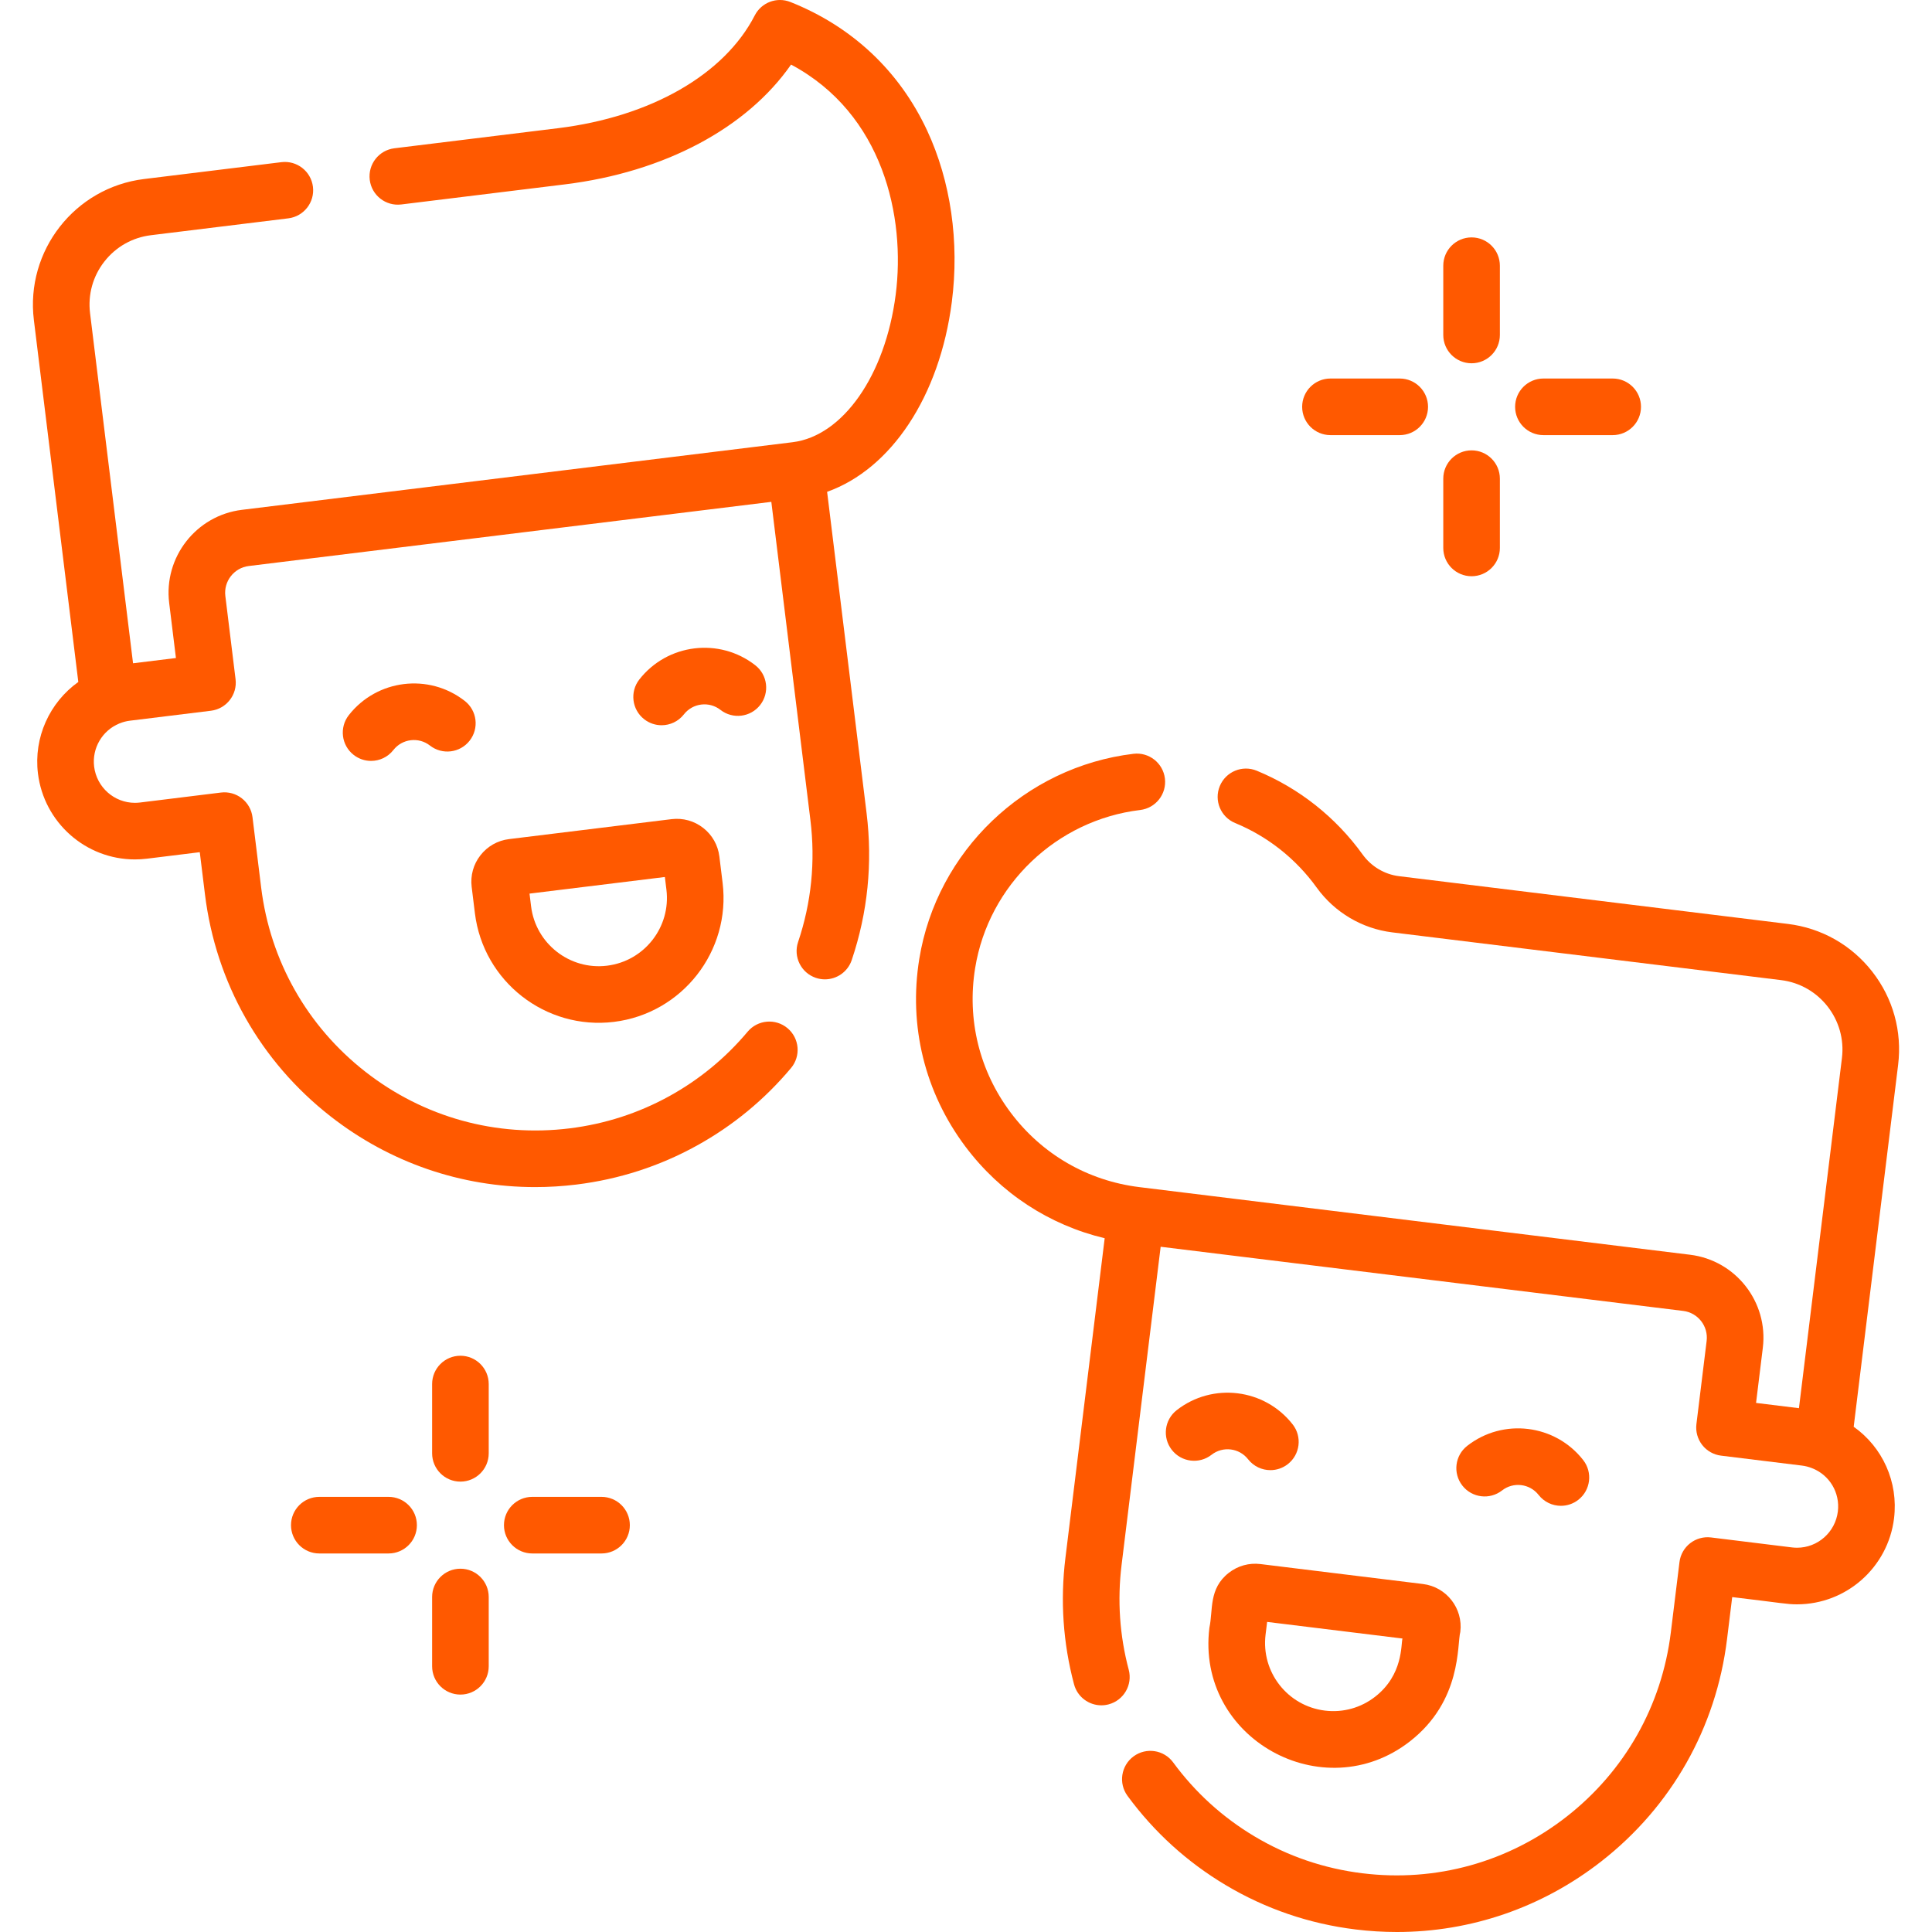
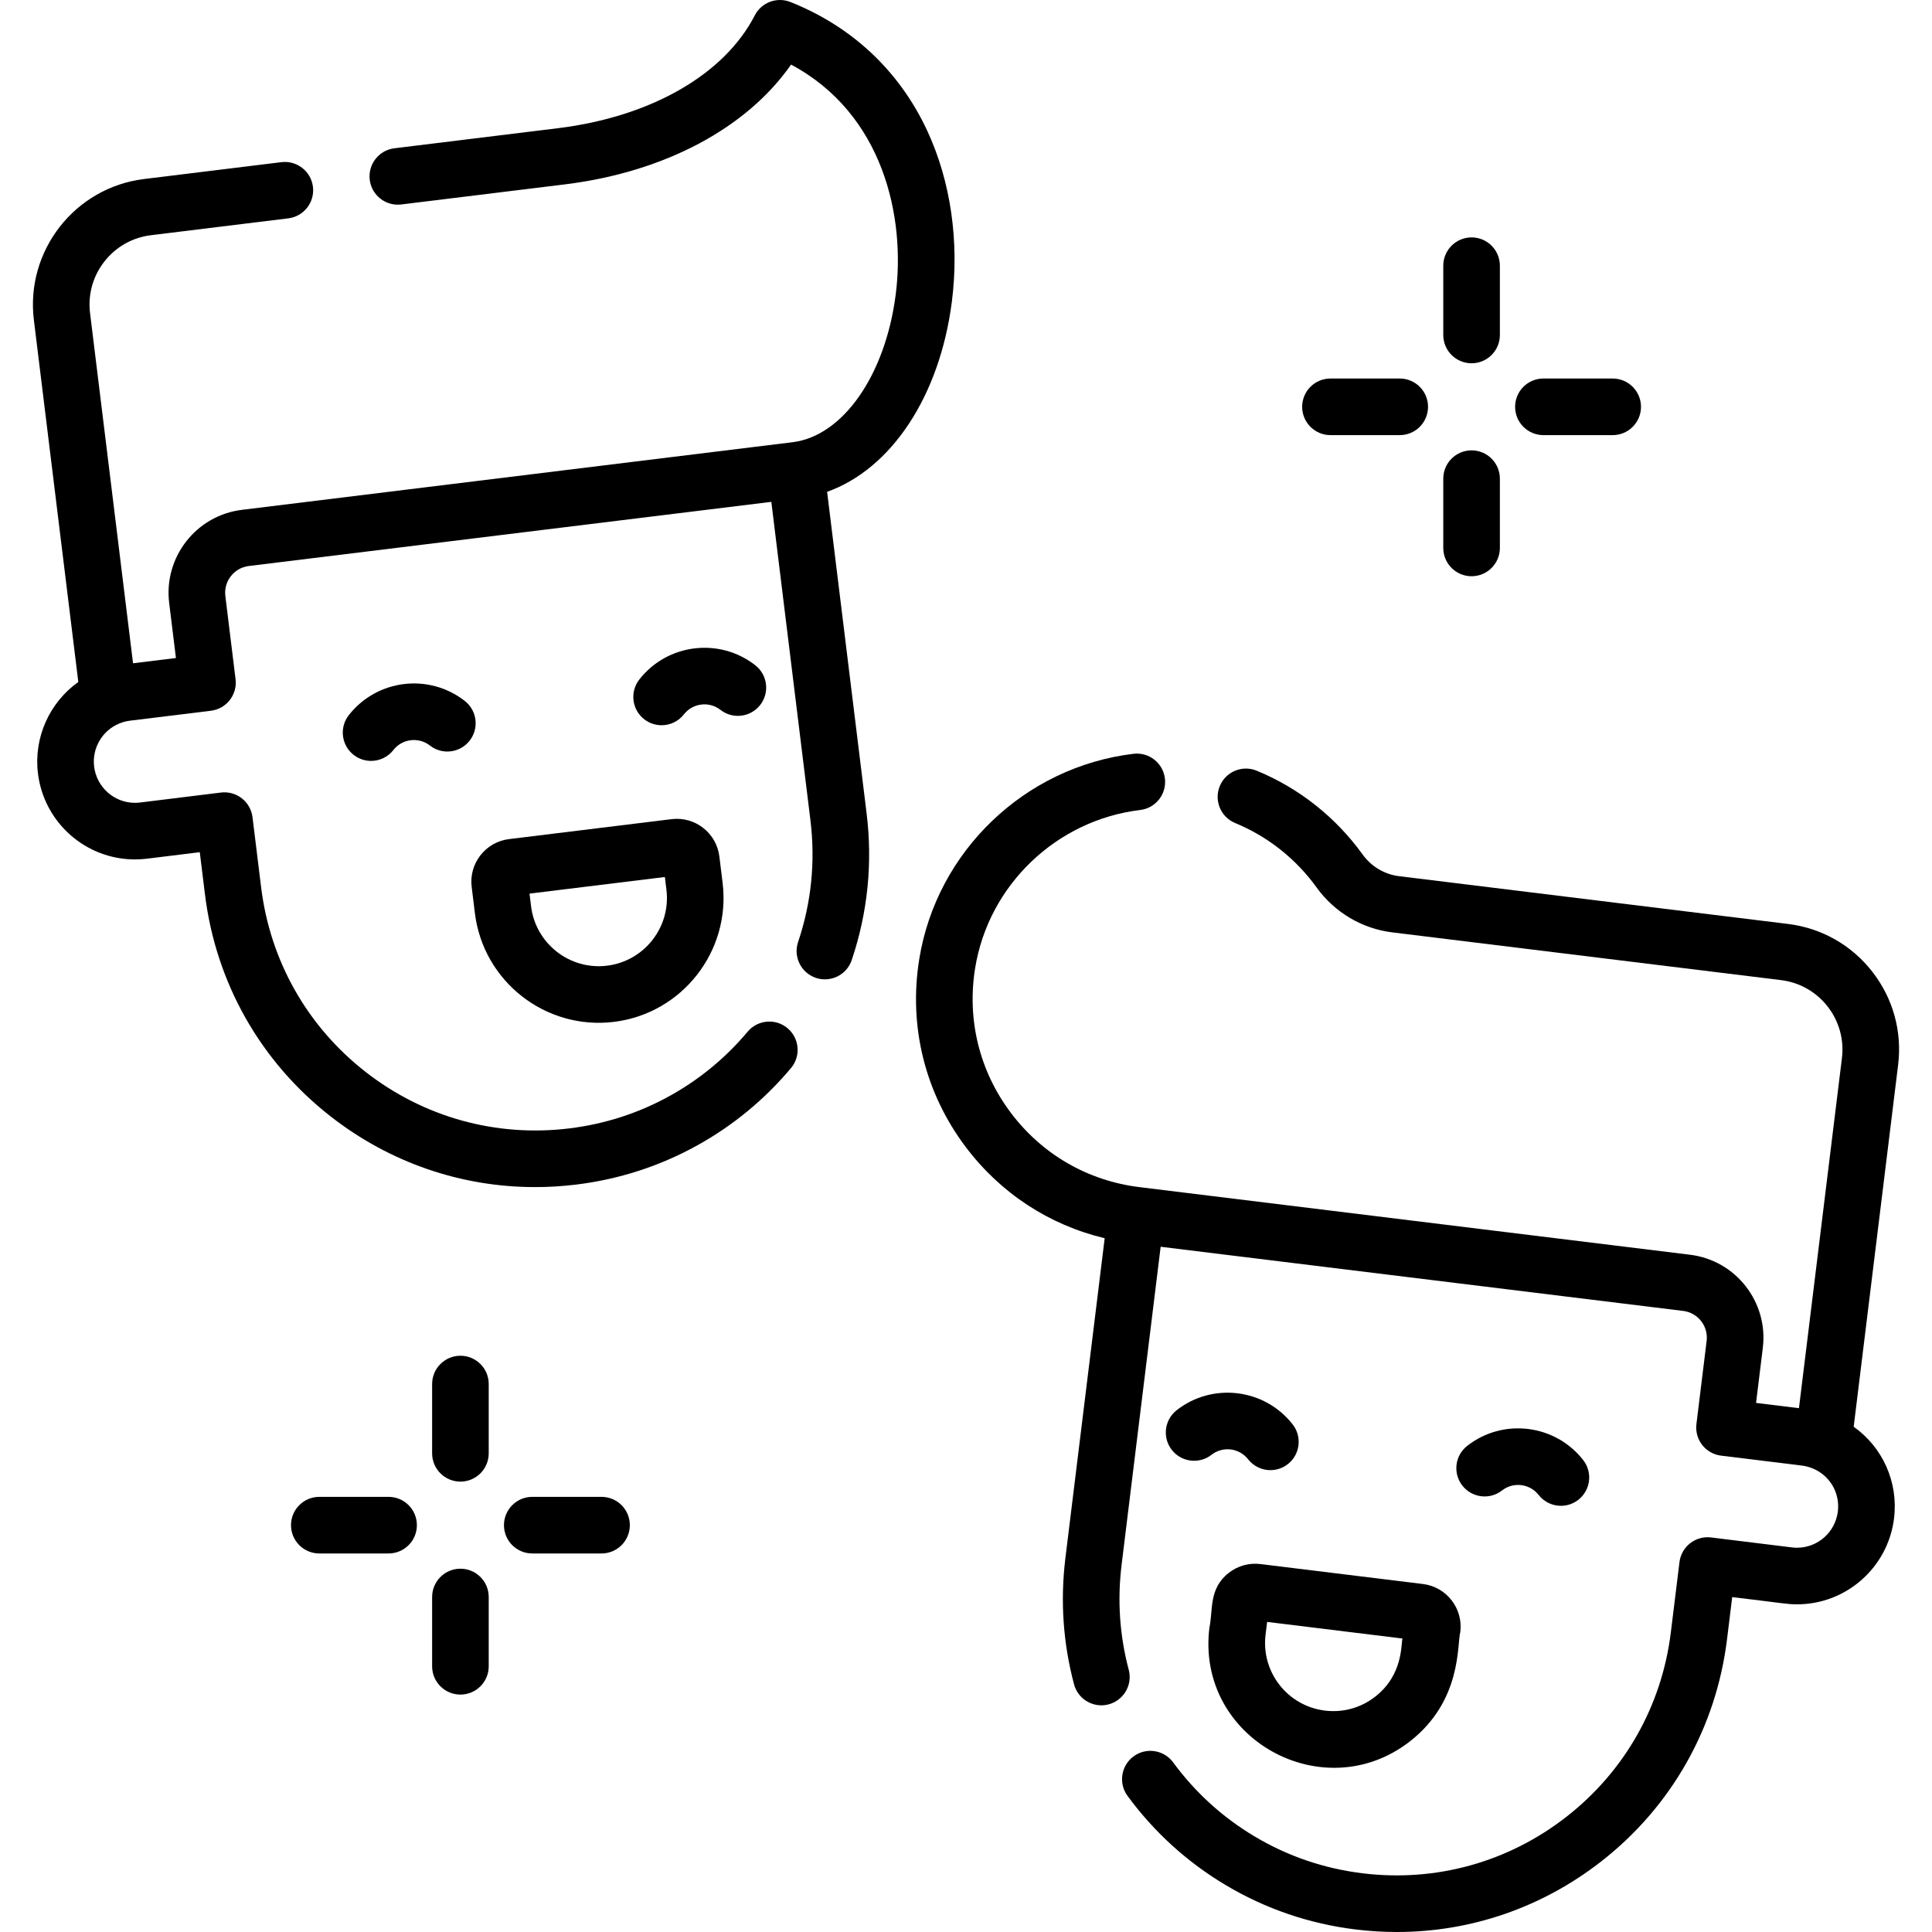
<svg xmlns="http://www.w3.org/2000/svg" fill="#ff5900" version="1.1" id="Capa_1" x="0px" y="0px" viewBox="0 0 512 512" style="enable-background:new 0 0 512 512;" xml:space="preserve">
  <g>
    <g>
-       <path d="M123.17,185.756c-9.515-7.433-23.304-5.74-30.738,3.774c-2.55,3.264-1.971,7.977,1.292,10.528    c1.371,1.071,2.998,1.59,4.612,1.59c2.229,0,4.436-0.99,5.915-2.883c2.343-2.998,6.687-3.53,9.683-1.189    c3.264,2.55,7.977,1.971,10.527-1.293C127.013,193.019,126.434,188.306,123.17,185.756z" />
+       <path fill="currentColor" d="M123.17,185.756c-9.515-7.433-23.304-5.74-30.738,3.774c-2.55,3.264-1.971,7.977,1.292,10.528    c1.371,1.071,2.998,1.59,4.612,1.59c2.229,0,4.436-0.99,5.915-2.883c2.343-2.998,6.687-3.53,9.683-1.189    c3.264,2.55,7.977,1.971,10.527-1.293C127.013,193.019,126.434,188.306,123.17,185.756z" />
    </g>
  </g>
  <g>
    <g>
-       <path d="M200.163,176.303c-9.516-7.434-23.305-5.741-30.738,3.774c-2.55,3.264-1.972,7.977,1.292,10.528    c1.371,1.071,2.998,1.59,4.612,1.59c2.229,0,4.436-0.99,5.915-2.883c2.342-2.998,6.685-3.532,9.683-1.189    c3.264,2.55,7.977,1.971,10.528-1.292C204.005,183.567,203.426,178.854,200.163,176.303z" />
+       <path fill="currentColor" d="M200.163,176.303c-9.516-7.434-23.305-5.741-30.738,3.774c-2.55,3.264-1.972,7.977,1.292,10.528    c1.371,1.071,2.998,1.59,4.612,1.59c2.229,0,4.436-0.99,5.915-2.883c2.342-2.998,6.685-3.532,9.683-1.189    c3.264,2.55,7.977,1.971,10.528-1.292C204.005,183.567,203.426,178.854,200.163,176.303z" />
    </g>
  </g>
  <g>
    <g>
-       <path d="M191.497,233.955l-0.855-6.97c-0.37-3.015-1.892-5.705-4.286-7.576c-2.394-1.87-5.372-2.693-8.386-2.326l-43.071,5.288    c-3.015,0.37-5.705,1.892-7.575,4.286c-1.871,2.394-2.696,5.372-2.326,8.386l0.856,6.972    c2.223,18.101,18.753,31.013,36.852,28.792C180.804,268.585,193.72,252.053,191.497,233.955z M160.878,255.918    c-9.878,1.222-18.921-5.843-20.135-15.732l-0.414-3.369l35.867-4.403l0.414,3.369    C177.824,245.672,170.767,254.704,160.878,255.918z" />
+       <path fill="currentColor" d="M191.497,233.955l-0.855-6.97c-0.37-3.015-1.892-5.705-4.286-7.576c-2.394-1.87-5.372-2.693-8.386-2.326l-43.071,5.288    c-3.015,0.37-5.705,1.892-7.575,4.286c-1.871,2.394-2.696,5.372-2.326,8.386l0.856,6.972    c2.223,18.101,18.753,31.013,36.852,28.792C180.804,268.585,193.72,252.053,191.497,233.955z M160.878,255.918    c-9.878,1.222-18.921-5.843-20.135-15.732l-0.414-3.369l35.867-4.403l0.414,3.369    C177.824,245.672,170.767,254.704,160.878,255.918z" />
    </g>
  </g>
  <g>
    <g>
-       <path d="M245.693,34.573C238.332,18.8,225.806,7.029,209.469,0.532c-3.59-1.427-7.677,0.105-9.442,3.541    c-8.069,15.704-27.562,26.881-52.142,29.899l-43.37,5.325c-4.111,0.504-7.035,4.247-6.53,8.358    c0.504,4.112,4.251,7.034,8.358,6.53l43.37-5.325c26.391-3.241,48.21-14.921,59.927-31.745    c24.445,13.052,30.377,40.412,27.727,60.982c-2.755,21.382-13.997,37.459-27.337,39.097L64.101,135.113    c-12.112,1.487-20.756,12.552-19.269,24.664l1.793,14.604l-11.366,1.396l-11.393-92.79c-0.604-4.914,0.743-9.769,3.79-13.67    c3.048-3.901,7.433-6.382,12.347-6.985l36.401-4.469c4.111-0.505,7.035-4.247,6.53-8.358s-4.249-7.031-8.358-6.53l-36.401,4.47    C19.822,49.697,6.724,66.461,8.978,84.814l11.776,95.912c-7.605,5.423-11.875,14.697-10.695,24.268    c1.598,12.977,12.648,22.763,25.703,22.763c1.016,0,2.076-0.064,3.186-0.196l13.995-1.724l1.374,11.174    c2.875,23.418,14.698,44.315,33.289,58.841c15.686,12.257,34.605,18.74,54.199,18.74c3.629,0,7.283-0.223,10.941-0.672    c11.3-1.39,22.033-4.858,31.897-10.307c9.553-5.27,17.958-12.19,24.983-20.567c2.662-3.174,2.247-7.904-0.927-10.566    c-3.174-2.662-7.904-2.246-10.566,0.927c-5.832,6.954-12.809,12.699-20.739,17.074c-8.182,4.519-17.09,7.396-26.477,8.551    c-19.437,2.387-38.642-2.94-54.075-14.999c-15.434-12.06-25.249-29.408-27.636-48.851l-2.29-18.62    c-0.243-1.974-1.26-3.771-2.828-4.996c-1.568-1.225-3.556-1.777-5.532-1.533l-21.405,2.637c-0.492,0.059-0.959,0.088-1.389,0.088    c-5.493,0-10.142-4.125-10.816-9.597c-0.602-4.882,2.152-9.585,6.696-11.437c0.008-0.003,0.015-0.008,0.023-0.011    c0.881-0.362,1.82-0.607,2.789-0.726l21.442-2.633c4.111-0.504,7.035-4.247,6.53-8.358l-2.707-22.049    c-0.479-3.903,2.307-7.469,6.209-7.948l138.481-17.003l10.356,84.318c1.356,11.008,0.258,21.883-3.263,32.326    c-1.323,3.925,0.785,8.18,4.71,9.503c0.795,0.268,1.603,0.395,2.397,0.395c3.13,0,6.05-1.975,7.106-5.105    c4.246-12.59,5.57-25.696,3.937-38.95l-10.458-85.146c16.93-6.03,29.814-25.211,33.05-50.322    C254.289,64.144,251.963,48.006,245.693,34.573z" />
+       <path fill="currentColor" d="M245.693,34.573C238.332,18.8,225.806,7.029,209.469,0.532c-3.59-1.427-7.677,0.105-9.442,3.541    c-8.069,15.704-27.562,26.881-52.142,29.899l-43.37,5.325c-4.111,0.504-7.035,4.247-6.53,8.358    c0.504,4.112,4.251,7.034,8.358,6.53l43.37-5.325c26.391-3.241,48.21-14.921,59.927-31.745    c24.445,13.052,30.377,40.412,27.727,60.982c-2.755,21.382-13.997,37.459-27.337,39.097L64.101,135.113    c-12.112,1.487-20.756,12.552-19.269,24.664l1.793,14.604l-11.366,1.396l-11.393-92.79c-0.604-4.914,0.743-9.769,3.79-13.67    c3.048-3.901,7.433-6.382,12.347-6.985l36.401-4.469c4.111-0.505,7.035-4.247,6.53-8.358s-4.249-7.031-8.358-6.53l-36.401,4.47    C19.822,49.697,6.724,66.461,8.978,84.814l11.776,95.912c-7.605,5.423-11.875,14.697-10.695,24.268    c1.598,12.977,12.648,22.763,25.703,22.763c1.016,0,2.076-0.064,3.186-0.196l13.995-1.724l1.374,11.174    c2.875,23.418,14.698,44.315,33.289,58.841c15.686,12.257,34.605,18.74,54.199,18.74c3.629,0,7.283-0.223,10.941-0.672    c11.3-1.39,22.033-4.858,31.897-10.307c9.553-5.27,17.958-12.19,24.983-20.567c2.662-3.174,2.247-7.904-0.927-10.566    c-3.174-2.662-7.904-2.246-10.566,0.927c-5.832,6.954-12.809,12.699-20.739,17.074c-8.182,4.519-17.09,7.396-26.477,8.551    c-19.437,2.387-38.642-2.94-54.075-14.999c-15.434-12.06-25.249-29.408-27.636-48.851l-2.29-18.62    c-0.243-1.974-1.26-3.771-2.828-4.996c-1.568-1.225-3.556-1.777-5.532-1.533l-21.405,2.637c-0.492,0.059-0.959,0.088-1.389,0.088    c-5.493,0-10.142-4.125-10.816-9.597c-0.602-4.882,2.152-9.585,6.696-11.437c0.008-0.003,0.015-0.008,0.023-0.011    c0.881-0.362,1.82-0.607,2.789-0.726l21.442-2.633c4.111-0.504,7.035-4.247,6.53-8.358l-2.707-22.049    c-0.479-3.903,2.307-7.469,6.209-7.948l138.481-17.003l10.356,84.318c1.356,11.008,0.258,21.883-3.263,32.326    c-1.323,3.925,0.785,8.18,4.71,9.503c0.795,0.268,1.603,0.395,2.397,0.395c3.13,0,6.05-1.975,7.106-5.105    c4.246-12.59,5.57-25.696,3.937-38.95l-10.458-85.146c16.93-6.03,29.814-25.211,33.05-50.322    C254.289,64.144,251.963,48.006,245.693,34.573z" />
    </g>
  </g>
  <g>
    <g>
-       <path d="M419.566,386.938c-7.433-9.515-21.223-11.208-30.738-3.774c-3.264,2.55-3.843,7.264-1.292,10.528    c2.55,3.264,7.263,3.843,10.528,1.292c2.997-2.343,7.341-1.808,9.683,1.189c1.479,1.893,3.686,2.883,5.915,2.883    c1.615,0,3.241-0.52,4.612-1.591C421.538,394.915,422.116,390.202,419.566,386.938z" />
+       <path fill="currentColor" d="M419.566,386.938c-7.433-9.515-21.223-11.208-30.738-3.774c-3.264,2.55-3.843,7.264-1.292,10.528    c2.55,3.264,7.263,3.843,10.528,1.292c2.997-2.343,7.341-1.808,9.683,1.189c1.479,1.893,3.686,2.883,5.915,2.883    c1.615,0,3.241-0.52,4.612-1.591C421.538,394.915,422.116,390.202,419.566,386.938z" />
    </g>
  </g>
  <g>
    <g>
-       <path d="M342.574,377.485c-7.433-9.514-21.222-11.209-30.737-3.774c-3.264,2.55-3.843,7.263-1.293,10.527    c2.549,3.263,7.262,3.844,10.527,1.293c2.997-2.341,7.341-1.809,9.684,1.189c1.479,1.893,3.685,2.883,5.915,2.883    c1.615,0,3.241-0.52,4.612-1.59C344.546,385.463,345.124,380.749,342.574,377.485z" />
+       <path fill="currentColor" d="M342.574,377.485c-7.433-9.514-21.222-11.209-30.737-3.774c-3.264,2.55-3.843,7.263-1.293,10.527    c2.549,3.263,7.262,3.844,10.527,1.293c2.997-2.341,7.341-1.809,9.684,1.189c1.479,1.893,3.685,2.883,5.915,2.883    c1.615,0,3.241-0.52,4.612-1.59C344.546,385.463,345.124,380.749,342.574,377.485z" />
    </g>
  </g>
  <g>
    <g>
-       <path d="M377.101,419.78l-43.073-5.289c-3.013-0.367-5.993,0.457-8.385,2.326c-5.386,4.207-4.128,9.869-5.141,14.546    c-3.607,29.372,30.215,48.029,53.18,30.088c13.802-10.783,12.416-25.654,13.319-28.999    C387.765,426.23,383.325,420.545,377.101,419.78z M364.447,449.631c-3.803,2.971-8.535,4.283-13.326,3.696    c-9.911-1.216-16.948-10.222-15.732-20.135l0.414-3.37l35.867,4.404C371.233,435.816,371.895,443.812,364.447,449.631z" />
+       <path fill="currentColor" d="M377.101,419.78l-43.073-5.289c-3.013-0.367-5.993,0.457-8.385,2.326c-5.386,4.207-4.128,9.869-5.141,14.546    c-3.607,29.372,30.215,48.029,53.18,30.088c13.802-10.783,12.416-25.654,13.319-28.999    C387.765,426.23,383.325,420.545,377.101,419.78z M364.447,449.631c-3.803,2.971-8.535,4.283-13.326,3.696    c-9.911-1.216-16.948-10.222-15.732-20.135l0.414-3.37l35.867,4.404C371.233,435.816,371.895,443.812,364.447,449.631z" />
    </g>
  </g>
  <g>
    <g>
-       <path d="M496.162,257.489c-5.515-7.058-13.448-11.547-22.339-12.638l-103.057-12.654c-3.847-0.472-7.364-2.563-9.651-5.736    c-7.136-9.903-16.841-17.584-28.065-22.214c-3.83-1.579-8.214,0.245-9.793,4.074c-1.579,3.83,0.245,8.214,4.074,9.793    c8.64,3.563,16.114,9.482,21.615,17.116c4.723,6.554,12.01,10.875,19.992,11.855l103.057,12.654    c10.144,1.246,17.384,10.512,16.137,20.655l-11.392,92.79l-11.367-1.396l1.793-14.605c1.486-12.112-7.158-23.176-19.27-24.663    l-145.929-17.918c-13.711-1.684-25.83-8.697-34.125-19.749c-8.29-11.045-11.634-24.657-9.415-38.33    c3.567-21.983,21.553-39.199,43.738-41.866c4.112-0.494,7.046-4.228,6.551-8.341c-0.494-4.112-4.231-7.049-8.341-6.551    c-28.784,3.459-52.123,25.812-56.755,54.356c-2.877,17.736,1.464,35.399,12.225,49.737c9.249,12.322,22.167,20.762,36.907,24.286    l-10.409,84.746c-1.387,11.287-0.618,22.546,2.286,33.462c0.893,3.357,3.926,5.574,7.243,5.574c0.638,0,1.287-0.082,1.933-0.254    c4.003-1.065,6.385-5.173,5.32-9.176c-2.409-9.056-3.046-18.401-1.894-27.778l10.355-84.314l138.481,17.003    c3.903,0.479,6.689,4.045,6.21,7.948l-2.708,22.049c-0.242,1.974,0.31,3.964,1.534,5.532c1.225,1.567,3.022,2.584,4.996,2.826    l21.442,2.633c0.912,0.112,1.794,0.345,2.631,0.673c4.667,1.797,7.492,6.502,6.878,11.501c-0.673,5.471-5.323,9.596-10.816,9.596    c-0.429,0-0.895-0.029-1.354-0.084l-21.44-2.64c-1.975-0.244-3.965,0.309-5.533,1.533s-2.585,3.021-2.828,4.996l-2.29,18.621    c-2.387,19.442-12.202,36.79-27.636,48.85C399.72,493.5,380.52,498.83,361.076,496.44c-10.201-1.25-19.817-4.533-28.581-9.758    c-8.475-5.052-15.741-11.656-21.595-19.627c-2.452-3.339-7.146-4.056-10.484-1.605c-3.338,2.452-4.057,7.146-1.605,10.484    c7.048,9.596,15.797,17.547,26.005,23.632c10.567,6.3,22.154,10.258,34.436,11.762c3.66,0.45,7.31,0.672,10.94,0.672    c19.592,0,38.514-6.484,54.199-18.74c18.591-14.527,30.413-35.424,33.288-58.84l1.374-11.175    c13.388,1.59,14.43,1.919,17.182,1.919c13.055,0,24.106-9.786,25.704-22.766c1.187-9.678-3.063-18.898-10.692-24.292    l11.772-95.885C504.113,273.331,501.677,264.548,496.162,257.489z" />
+       <path fill="currentColor" d="M496.162,257.489c-5.515-7.058-13.448-11.547-22.339-12.638l-103.057-12.654c-3.847-0.472-7.364-2.563-9.651-5.736    c-7.136-9.903-16.841-17.584-28.065-22.214c-3.83-1.579-8.214,0.245-9.793,4.074c-1.579,3.83,0.245,8.214,4.074,9.793    c8.64,3.563,16.114,9.482,21.615,17.116c4.723,6.554,12.01,10.875,19.992,11.855l103.057,12.654    c10.144,1.246,17.384,10.512,16.137,20.655l-11.392,92.79l-11.367-1.396l1.793-14.605c1.486-12.112-7.158-23.176-19.27-24.663    l-145.929-17.918c-13.711-1.684-25.83-8.697-34.125-19.749c-8.29-11.045-11.634-24.657-9.415-38.33    c3.567-21.983,21.553-39.199,43.738-41.866c4.112-0.494,7.046-4.228,6.551-8.341c-0.494-4.112-4.231-7.049-8.341-6.551    c-28.784,3.459-52.123,25.812-56.755,54.356c-2.877,17.736,1.464,35.399,12.225,49.737c9.249,12.322,22.167,20.762,36.907,24.286    l-10.409,84.746c-1.387,11.287-0.618,22.546,2.286,33.462c0.893,3.357,3.926,5.574,7.243,5.574c0.638,0,1.287-0.082,1.933-0.254    c4.003-1.065,6.385-5.173,5.32-9.176c-2.409-9.056-3.046-18.401-1.894-27.778l10.355-84.314l138.481,17.003    c3.903,0.479,6.689,4.045,6.21,7.948l-2.708,22.049c-0.242,1.974,0.31,3.964,1.534,5.532c1.225,1.567,3.022,2.584,4.996,2.826    l21.442,2.633c0.912,0.112,1.794,0.345,2.631,0.673c4.667,1.797,7.492,6.502,6.878,11.501c-0.673,5.471-5.323,9.596-10.816,9.596    c-0.429,0-0.895-0.029-1.354-0.084l-21.44-2.64c-1.975-0.244-3.965,0.309-5.533,1.533s-2.585,3.021-2.828,4.996l-2.29,18.621    c-2.387,19.442-12.202,36.79-27.636,48.85C399.72,493.5,380.52,498.83,361.076,496.44c-10.201-1.25-19.817-4.533-28.581-9.758    c-8.475-5.052-15.741-11.656-21.595-19.627c-2.452-3.339-7.146-4.056-10.484-1.605c-3.338,2.452-4.057,7.146-1.605,10.484    c7.048,9.596,15.797,17.547,26.005,23.632c10.567,6.3,22.154,10.258,34.436,11.762c3.66,0.45,7.31,0.672,10.94,0.672    c19.592,0,38.514-6.484,54.199-18.74c18.591-14.527,30.413-35.424,33.288-58.84l1.374-11.175    c13.388,1.59,14.43,1.919,17.182,1.919c13.055,0,24.106-9.786,25.704-22.766c1.187-9.678-3.063-18.898-10.692-24.292    l11.772-95.885C504.113,273.331,501.677,264.548,496.162,257.489z" />
    </g>
  </g>
  <g>
    <g>
-       <path d="M389.982,62.914c-4.142,0-7.5,3.358-7.5,7.5v18.359c0,4.142,3.358,7.5,7.5,7.5c4.142,0,7.5-3.358,7.5-7.5V70.414    C397.482,66.272,394.124,62.914,389.982,62.914z" />
+       <path fill="currentColor" d="M389.982,62.914c-4.142,0-7.5,3.358-7.5,7.5v18.359c0,4.142,3.358,7.5,7.5,7.5c4.142,0,7.5-3.358,7.5-7.5V70.414    C397.482,66.272,394.124,62.914,389.982,62.914z" />
    </g>
  </g>
  <g>
    <g>
-       <path d="M389.982,119.35c-4.142,0-7.5,3.358-7.5,7.5v18.359c0,4.142,3.358,7.5,7.5,7.5c4.142,0,7.5-3.358,7.5-7.5V126.85    C397.482,122.708,394.124,119.35,389.982,119.35z" />
+       <path fill="currentColor" d="M389.982,119.35c-4.142,0-7.5,3.358-7.5,7.5v18.359c0,4.142,3.358,7.5,7.5,7.5c4.142,0,7.5-3.358,7.5-7.5V126.85    C397.482,122.708,394.124,119.35,389.982,119.35z" />
    </g>
  </g>
  <g>
    <g>
-       <path d="M427.38,100.312h-18.359c-4.142,0-7.5,3.358-7.5,7.5c0,4.142,3.358,7.5,7.5,7.5h18.359c4.142,0,7.5-3.358,7.5-7.5    C434.88,103.67,431.522,100.312,427.38,100.312z" />
+       <path fill="currentColor" d="M427.38,100.312h-18.359c-4.142,0-7.5,3.358-7.5,7.5c0,4.142,3.358,7.5,7.5,7.5h18.359c4.142,0,7.5-3.358,7.5-7.5    C434.88,103.67,431.522,100.312,427.38,100.312z" />
    </g>
  </g>
  <g>
    <g>
-       <path d="M370.944,100.312h-18.359c-4.142,0-7.5,3.358-7.5,7.5c0,4.142,3.358,7.5,7.5,7.5h18.359c4.142,0,7.5-3.358,7.5-7.5    C378.444,103.67,375.086,100.312,370.944,100.312z" />
+       <path fill="currentColor" d="M370.944,100.312h-18.359c-4.142,0-7.5,3.358-7.5,7.5c0,4.142,3.358,7.5,7.5,7.5h18.359c4.142,0,7.5-3.358,7.5-7.5    C378.444,103.67,375.086,100.312,370.944,100.312z" />
    </g>
  </g>
  <g>
    <g>
-       <path d="M122.017,359.286c-4.142,0-7.5,3.358-7.5,7.5v18.359c0,4.142,3.358,7.5,7.5,7.5c4.142,0,7.5-3.358,7.5-7.5v-18.359    C129.517,362.644,126.159,359.286,122.017,359.286z" />
+       <path fill="currentColor" d="M122.017,359.286c-4.142,0-7.5,3.358-7.5,7.5v18.359c0,4.142,3.358,7.5,7.5,7.5c4.142,0,7.5-3.358,7.5-7.5v-18.359    C129.517,362.644,126.159,359.286,122.017,359.286z" />
    </g>
  </g>
  <g>
    <g>
-       <path d="M122.017,415.723c-4.142,0-7.5,3.358-7.5,7.5v18.359c0,4.142,3.358,7.5,7.5,7.5c4.142,0,7.5-3.358,7.5-7.5v-18.359    C129.517,419.08,126.159,415.723,122.017,415.723z" />
+       <path fill="currentColor" d="M122.017,415.723c-4.142,0-7.5,3.358-7.5,7.5v18.359c0,4.142,3.358,7.5,7.5,7.5c4.142,0,7.5-3.358,7.5-7.5v-18.359    C129.517,419.08,126.159,415.723,122.017,415.723z" />
    </g>
  </g>
  <g>
    <g>
-       <path d="M159.414,396.684h-18.359c-4.142,0-7.5,3.358-7.5,7.5c0,4.142,3.358,7.5,7.5,7.5h18.359c4.142,0,7.5-3.358,7.5-7.5    C166.914,400.042,163.557,396.684,159.414,396.684z" />
+       <path fill="currentColor" d="M159.414,396.684h-18.359c-4.142,0-7.5,3.358-7.5,7.5c0,4.142,3.358,7.5,7.5,7.5h18.359c4.142,0,7.5-3.358,7.5-7.5    C166.914,400.042,163.557,396.684,159.414,396.684z" />
    </g>
  </g>
  <g>
    <g>
-       <path d="M102.978,396.684H84.62c-4.142,0-7.5,3.358-7.5,7.5c0,4.142,3.358,7.5,7.5,7.5h18.359c4.142,0,7.5-3.358,7.5-7.5    C110.479,400.042,107.12,396.684,102.978,396.684z" />
+       <path fill="currentColor" d="M102.978,396.684H84.62c-4.142,0-7.5,3.358-7.5,7.5c0,4.142,3.358,7.5,7.5,7.5h18.359c4.142,0,7.5-3.358,7.5-7.5    C110.479,400.042,107.12,396.684,102.978,396.684z" />
    </g>
  </g>
  <g>
</g>
  <g>
</g>
  <g>
</g>
  <g>
</g>
  <g>
</g>
  <g>
</g>
  <g>
</g>
  <g>
</g>
  <g>
</g>
  <g>
</g>
  <g>
</g>
  <g>
</g>
  <g>
</g>
  <g>
</g>
  <g>
</g>
</svg>
